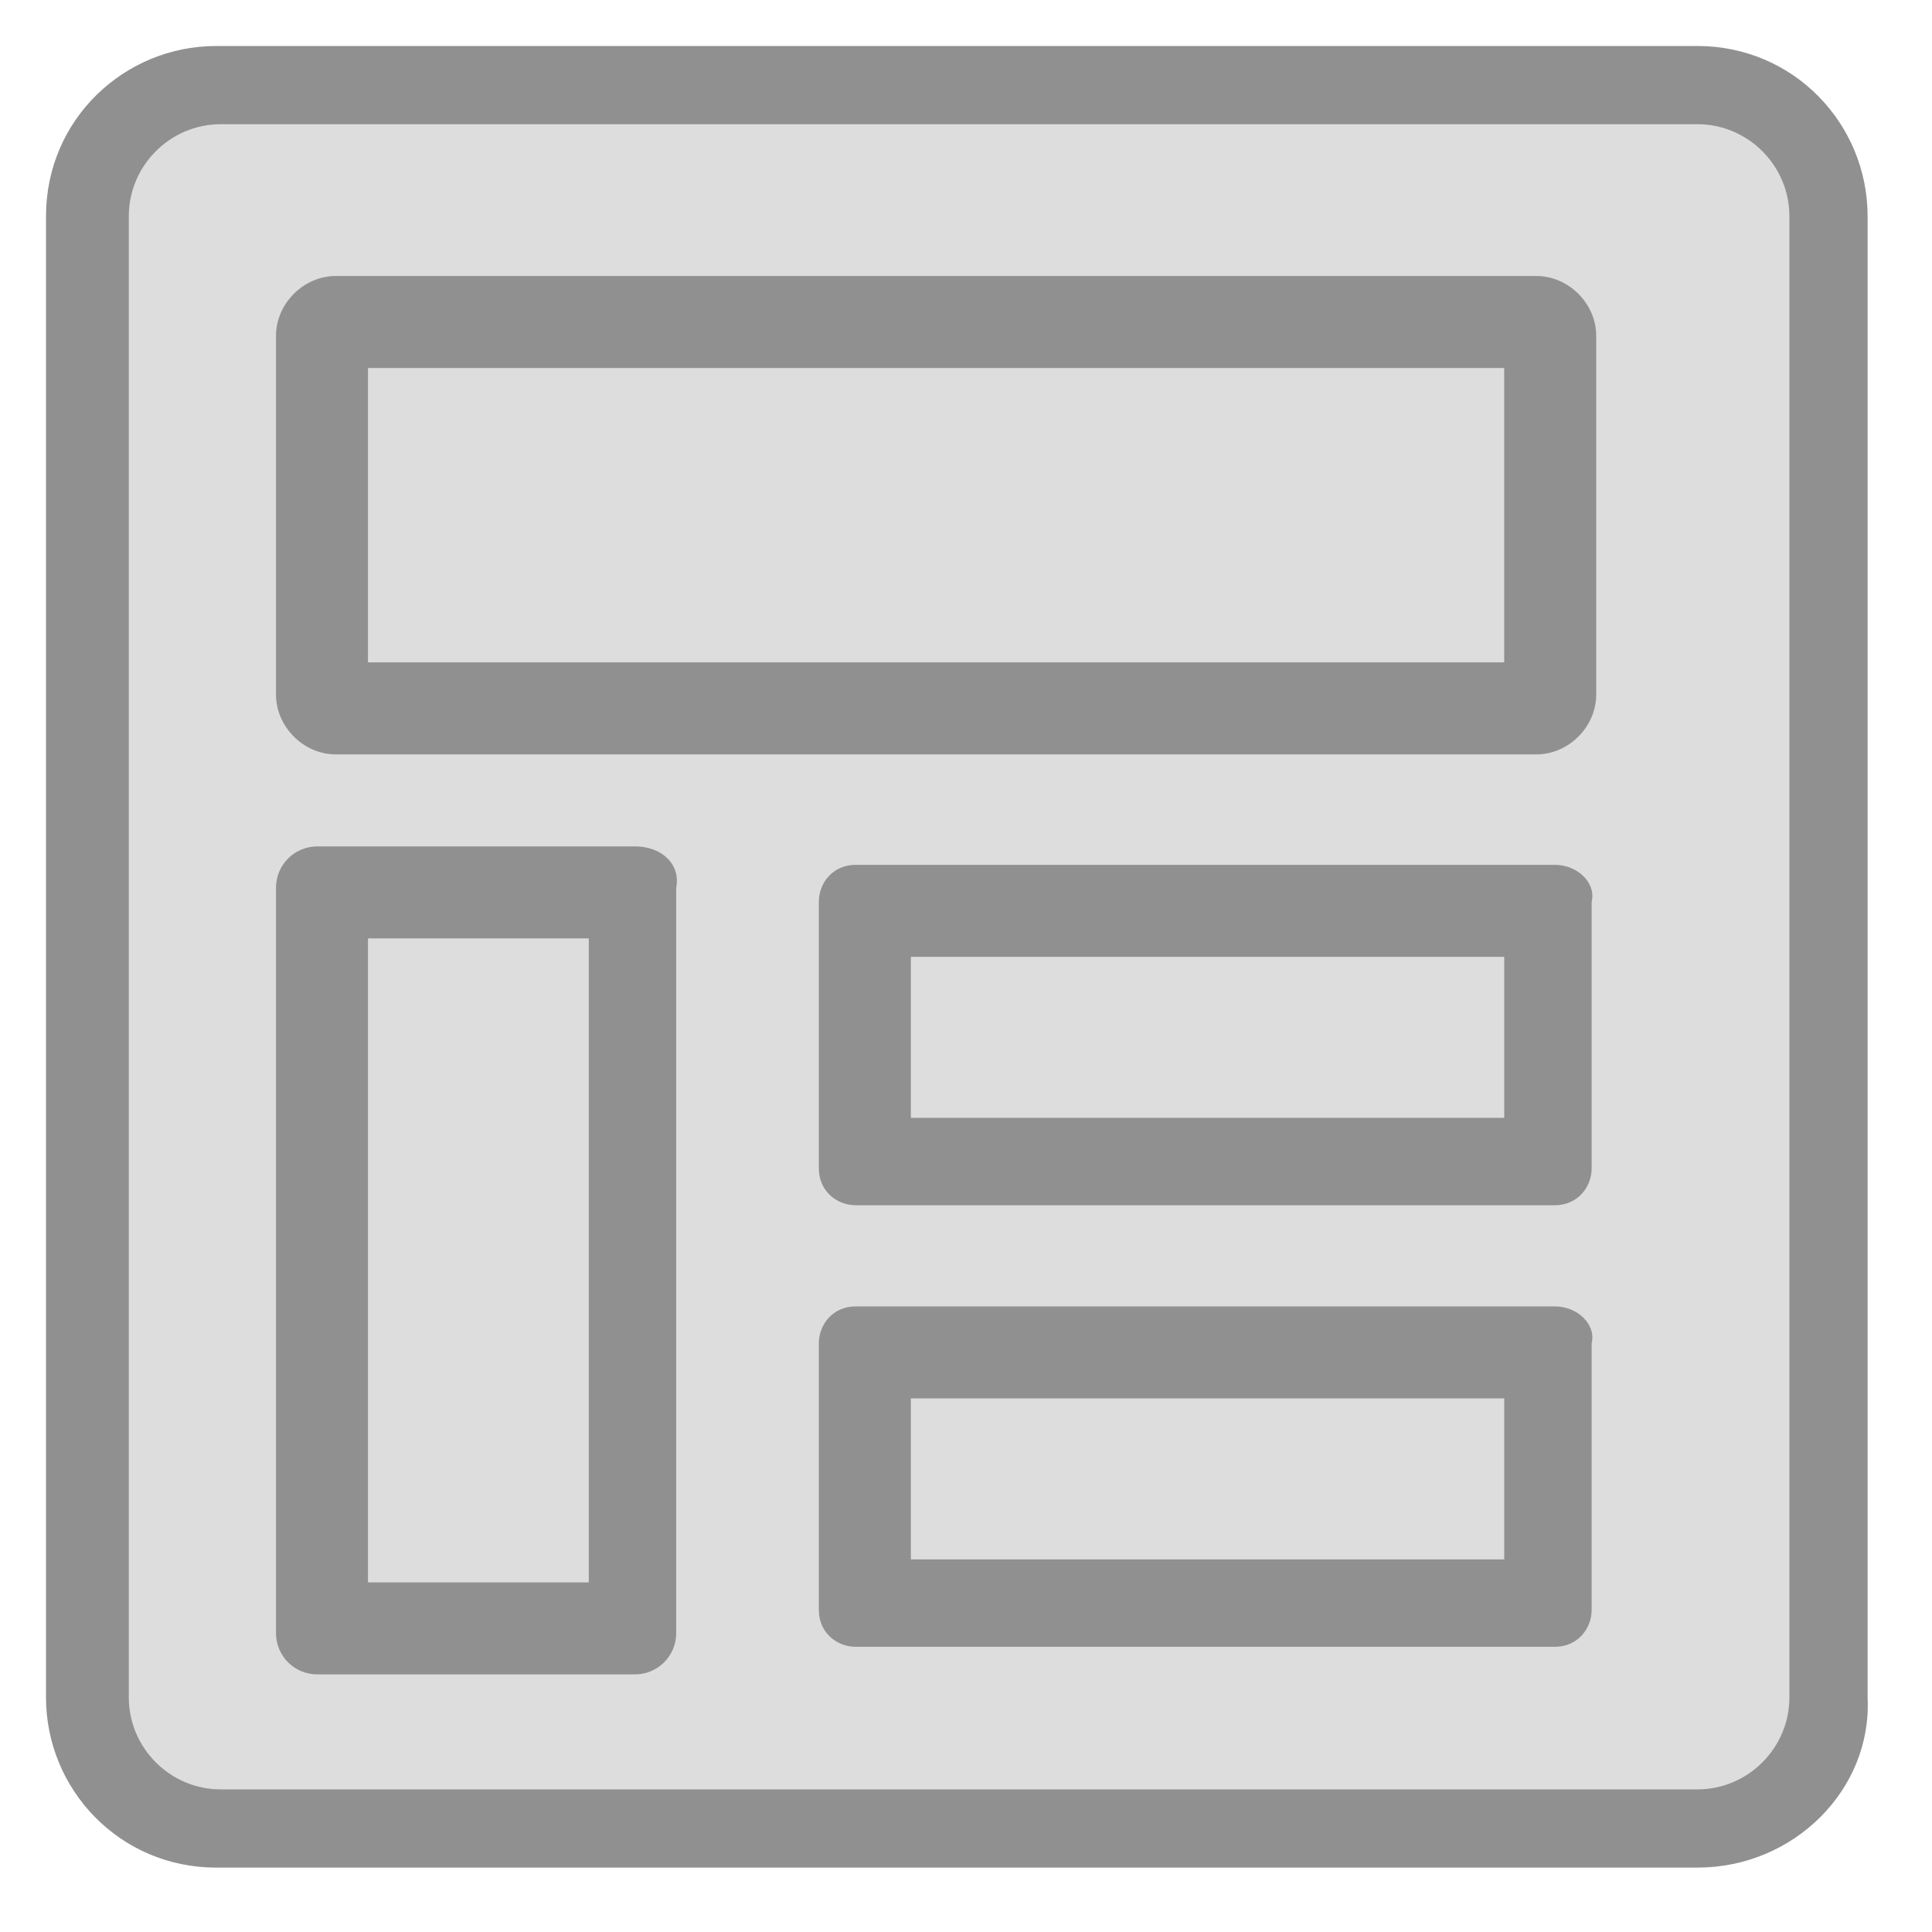
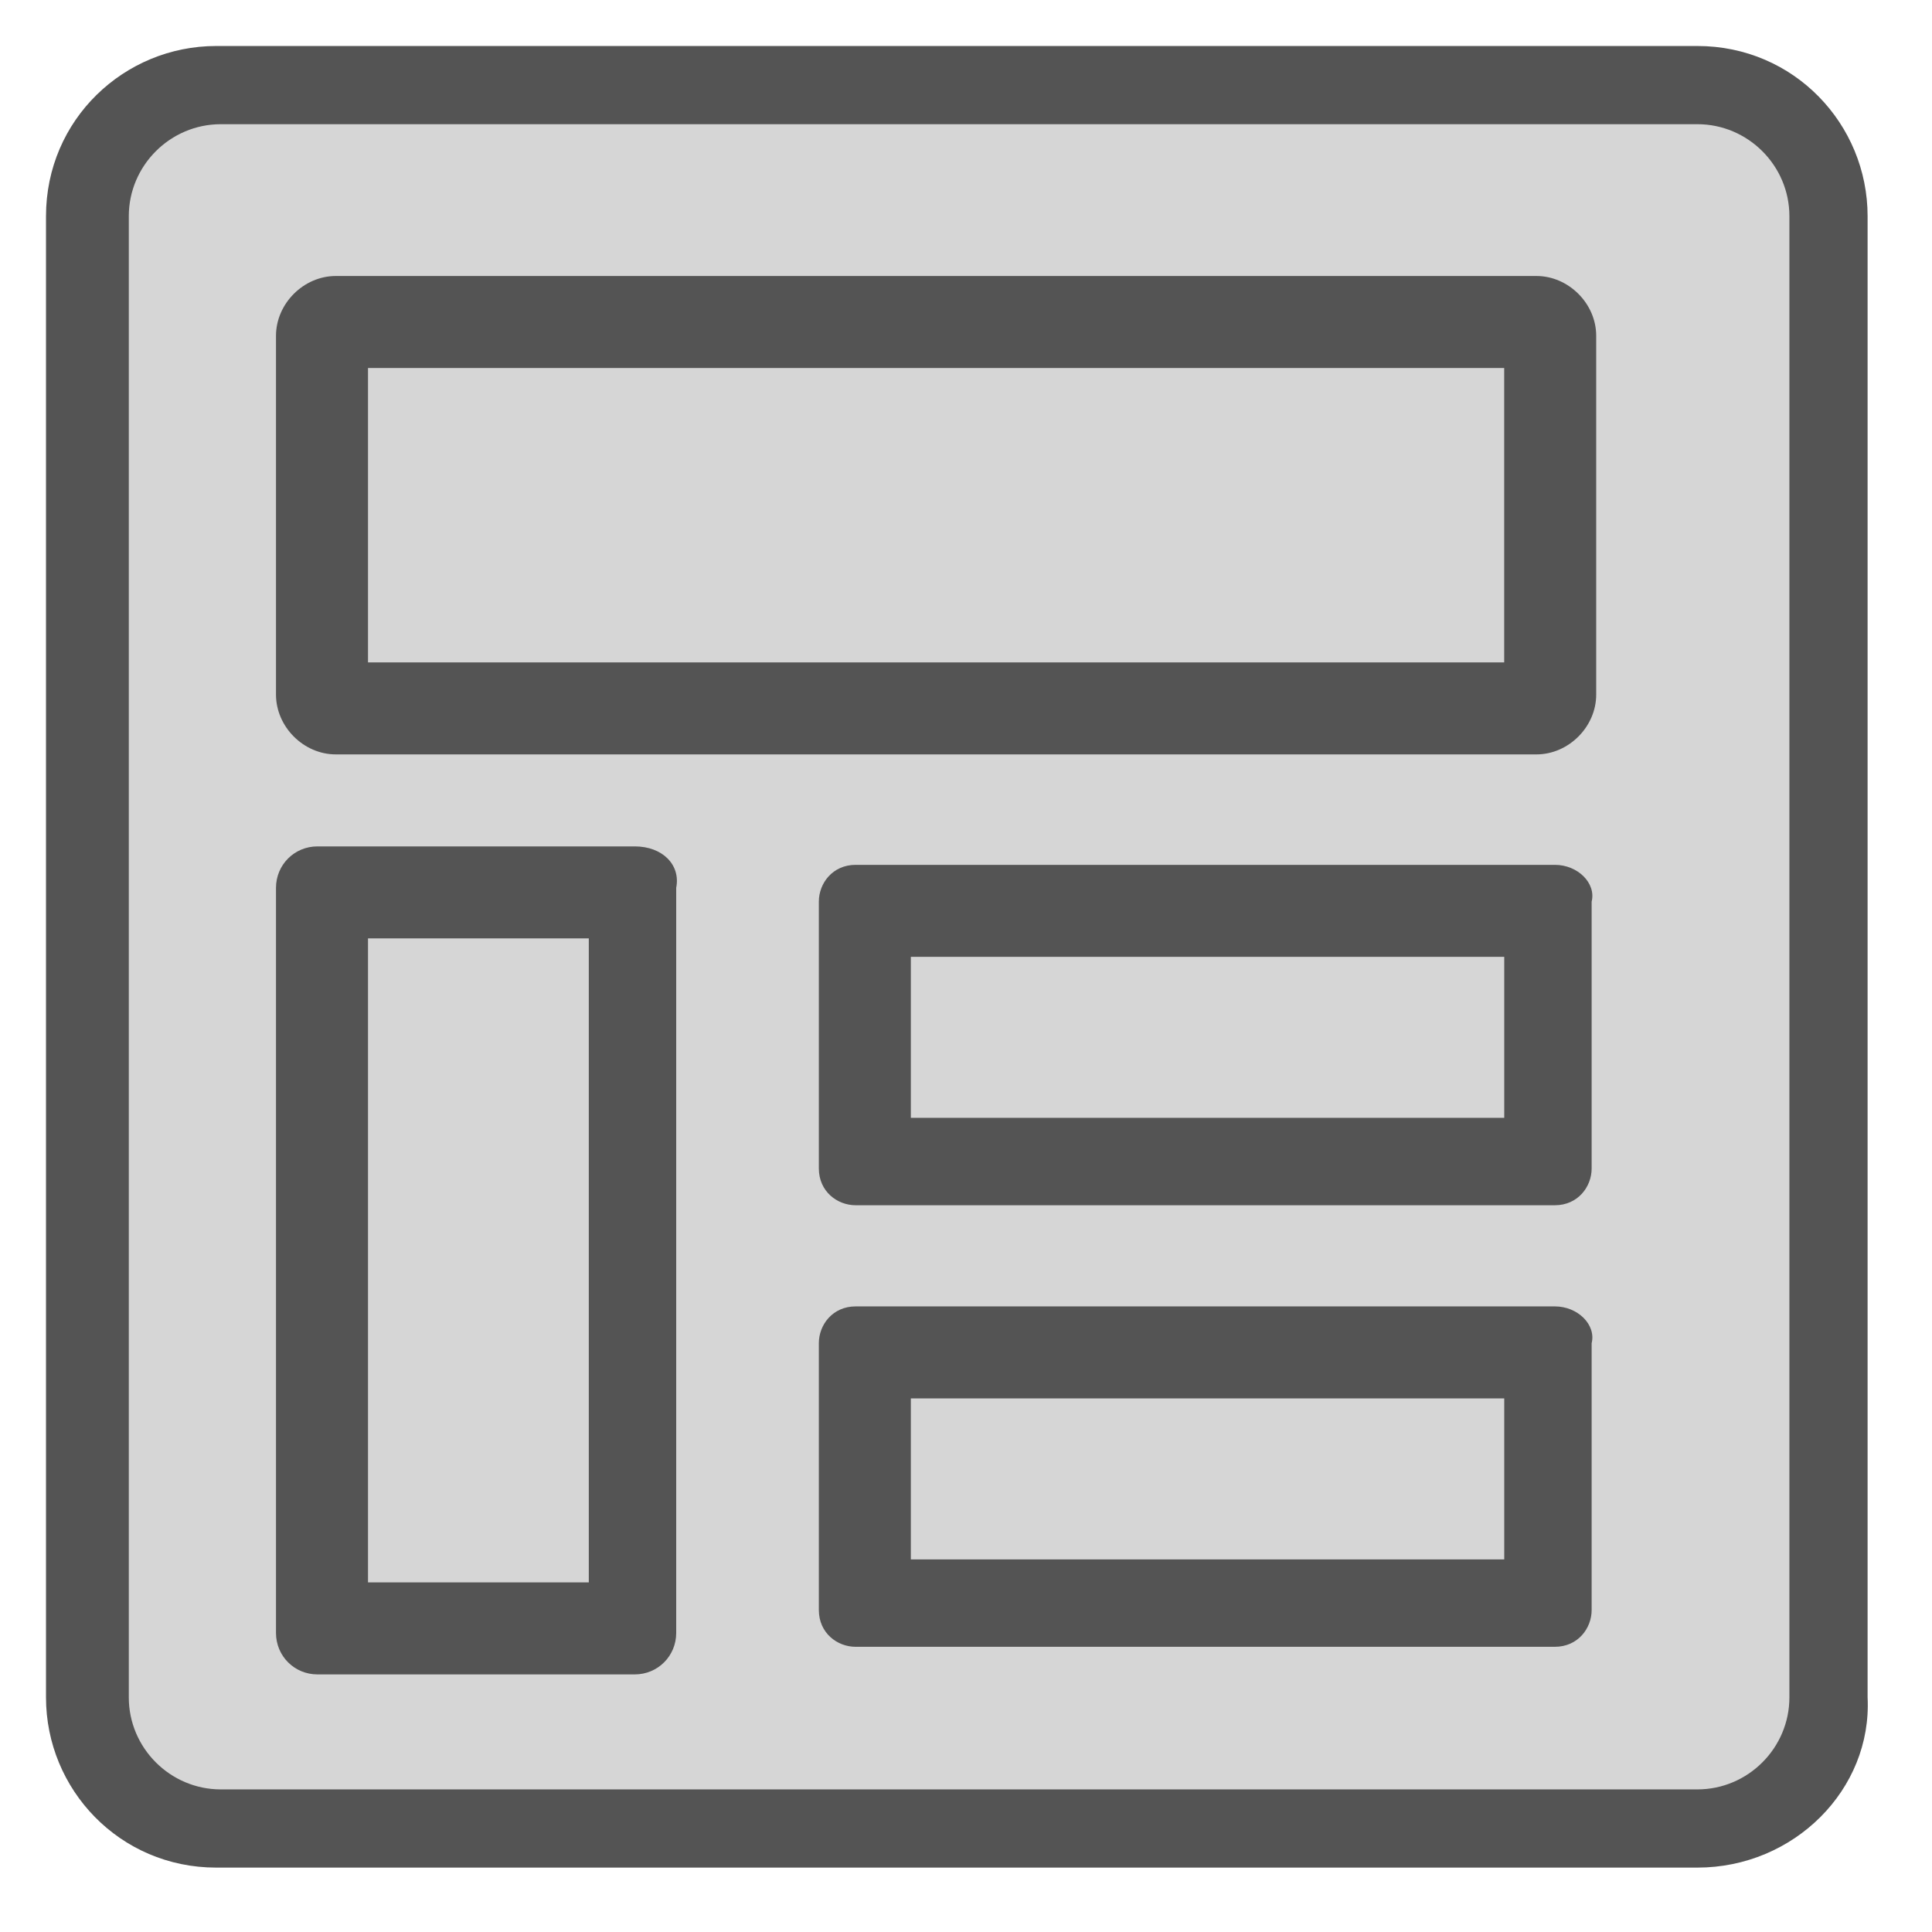
<svg xmlns="http://www.w3.org/2000/svg" width="42" height="42" viewBox="0 0 42 42" fill="none">
-   <path d="M36.901 39.701H4.701C3.101 39.701 1.801 38.401 1.801 36.801V4.701C1.801 3.101 3.101 1.801 4.701 1.801H36.901C38.501 1.801 39.801 3.101 39.801 4.701V36.901C39.801 38.401 38.501 39.701 36.901 39.701Z" fill="#DDDDDD" />
-   <path d="M36.9 40.6H4.7C2.6 40.6 1 38.9 1 36.9V4.7C1 2.6 2.7 1 4.7 1H36.9C39 1 40.6 2.7 40.6 4.7V36.9C40.7 38.9 39 40.6 36.9 40.6ZM4.8 2.7C3.7 2.7 2.8 3.6 2.8 4.7V36.9C2.8 38 3.7 38.9 4.8 38.9H36.9C38 38.9 38.9 38 38.9 36.9V4.7C38.9 3.6 38 2.7 36.9 2.7H4.8Z" fill="#909090" />
-   <path d="M32.7 8V14.4H8V8H32.7ZM33.4 6H7.3C6.6 6 6 6.6 6 7.3V15.1C6 15.8 6.6 16.4 7.3 16.4H33.4C34.1 16.4 34.7 15.8 34.7 15.1V7.3C34.7 6.6 34.1 6 33.4 6Z" fill="#909090" />
-   <path d="M32.701 20.801V24.301H19.801V20.801H32.701ZM33.801 18.801H18.601C18.101 18.801 17.801 19.201 17.801 19.601V25.401C17.801 25.901 18.201 26.201 18.601 26.201H33.801C34.301 26.201 34.601 25.801 34.601 25.401V19.601C34.701 19.201 34.301 18.801 33.801 18.801Z" fill="#909090" />
-   <path d="M12.8 20.4V34.4H8V20.4H12.8ZM13.8 18.4H6.9C6.4 18.4 6 18.8 6 19.3V35.5C6 36 6.4 36.4 6.9 36.4H13.8C14.3 36.4 14.7 36 14.7 35.5V19.3C14.8 18.8 14.4 18.4 13.8 18.4Z" fill="#909090" />
-   <path d="M32.701 30.4V33.9H19.801V30.4H32.701ZM33.801 28.4H18.601C18.101 28.4 17.801 28.8 17.801 29.2V35C17.801 35.5 18.201 35.8 18.601 35.8H33.801C34.301 35.8 34.601 35.4 34.601 35V29.2C34.701 28.8 34.301 28.4 33.801 28.4Z" fill="#909090" />
+   <path d="M36.901 39.701H4.701C3.101 39.701 1.801 38.401 1.801 36.801V4.701C1.801 3.101 3.101 1.801 4.701 1.801H36.901C38.501 1.801 39.801 3.101 39.801 4.701V36.901C39.801 38.401 38.501 39.701 36.901 39.701Z" fill="#D6D6D6" />
+   <path d="M36.9 40.6H4.7C2.6 40.6 1 38.9 1 36.9V4.7C1 2.6 2.7 1 4.7 1H36.9C39 1 40.6 2.7 40.6 4.7V36.9C40.7 38.9 39 40.6 36.9 40.6ZM4.8 2.7C3.7 2.7 2.8 3.6 2.8 4.7V36.9C2.8 38 3.7 38.9 4.8 38.9H36.9C38 38.9 38.9 38 38.9 36.9V4.7C38.9 3.6 38 2.7 36.9 2.7H4.8Z" fill="#545454" />
+   <path d="M32.7 8V14.4H8V8H32.7ZM33.4 6H7.3C6.6 6 6 6.6 6 7.3V15.1C6 15.8 6.6 16.4 7.3 16.4H33.4C34.1 16.4 34.7 15.8 34.7 15.1V7.3C34.7 6.6 34.1 6 33.4 6Z" fill="#545454" />
+   <path d="M32.701 20.801V24.301H19.801V20.801H32.701ZM33.801 18.801H18.601C18.101 18.801 17.801 19.201 17.801 19.601V25.401C17.801 25.901 18.201 26.201 18.601 26.201H33.801C34.301 26.201 34.601 25.801 34.601 25.401V19.601C34.701 19.201 34.301 18.801 33.801 18.801Z" fill="#545454" />
+   <path d="M12.8 20.4V34.4H8V20.4H12.8ZM13.8 18.4H6.9C6.4 18.4 6 18.8 6 19.3V35.5C6 36 6.4 36.4 6.9 36.4H13.8C14.3 36.4 14.7 36 14.7 35.5V19.3C14.8 18.8 14.4 18.4 13.8 18.4Z" fill="#545454" />
+   <path d="M32.701 30.4V33.9H19.801V30.4H32.701ZM33.801 28.4H18.601C18.101 28.4 17.801 28.8 17.801 29.2V35C17.801 35.5 18.201 35.8 18.601 35.8H33.801C34.301 35.8 34.601 35.4 34.601 35V29.2C34.701 28.8 34.301 28.4 33.801 28.4Z" fill="#545454" />
</svg>
